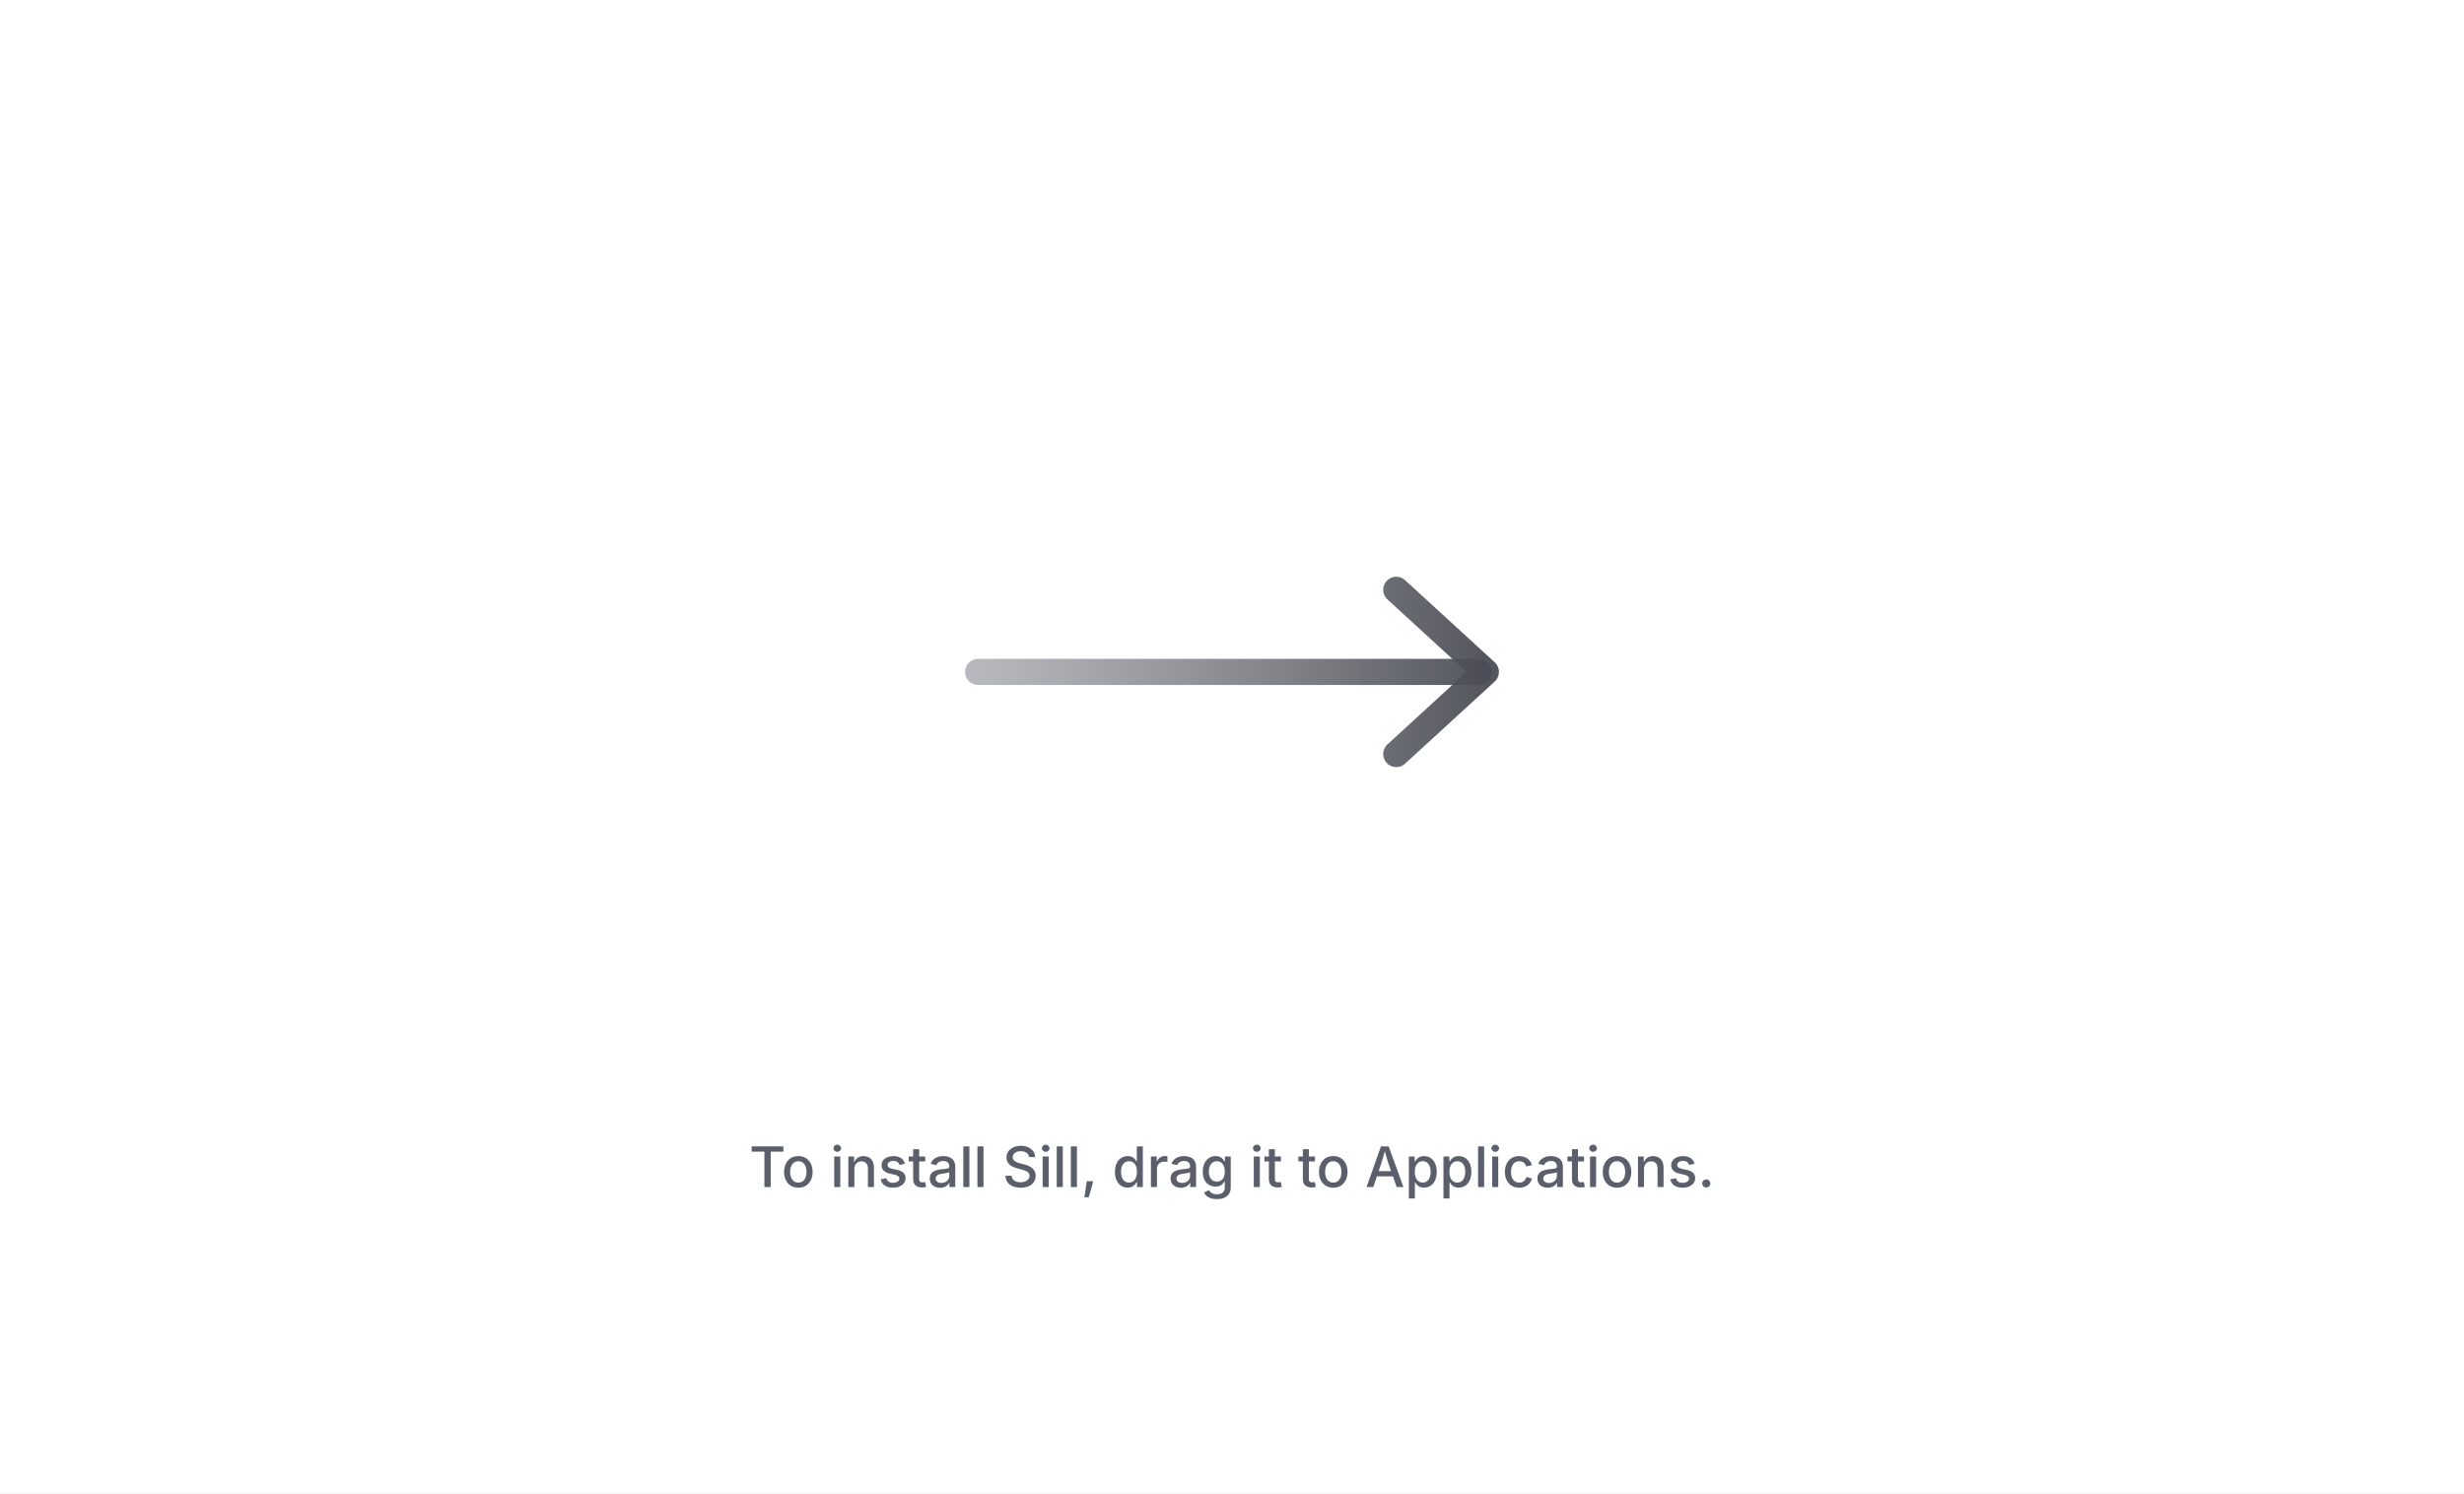
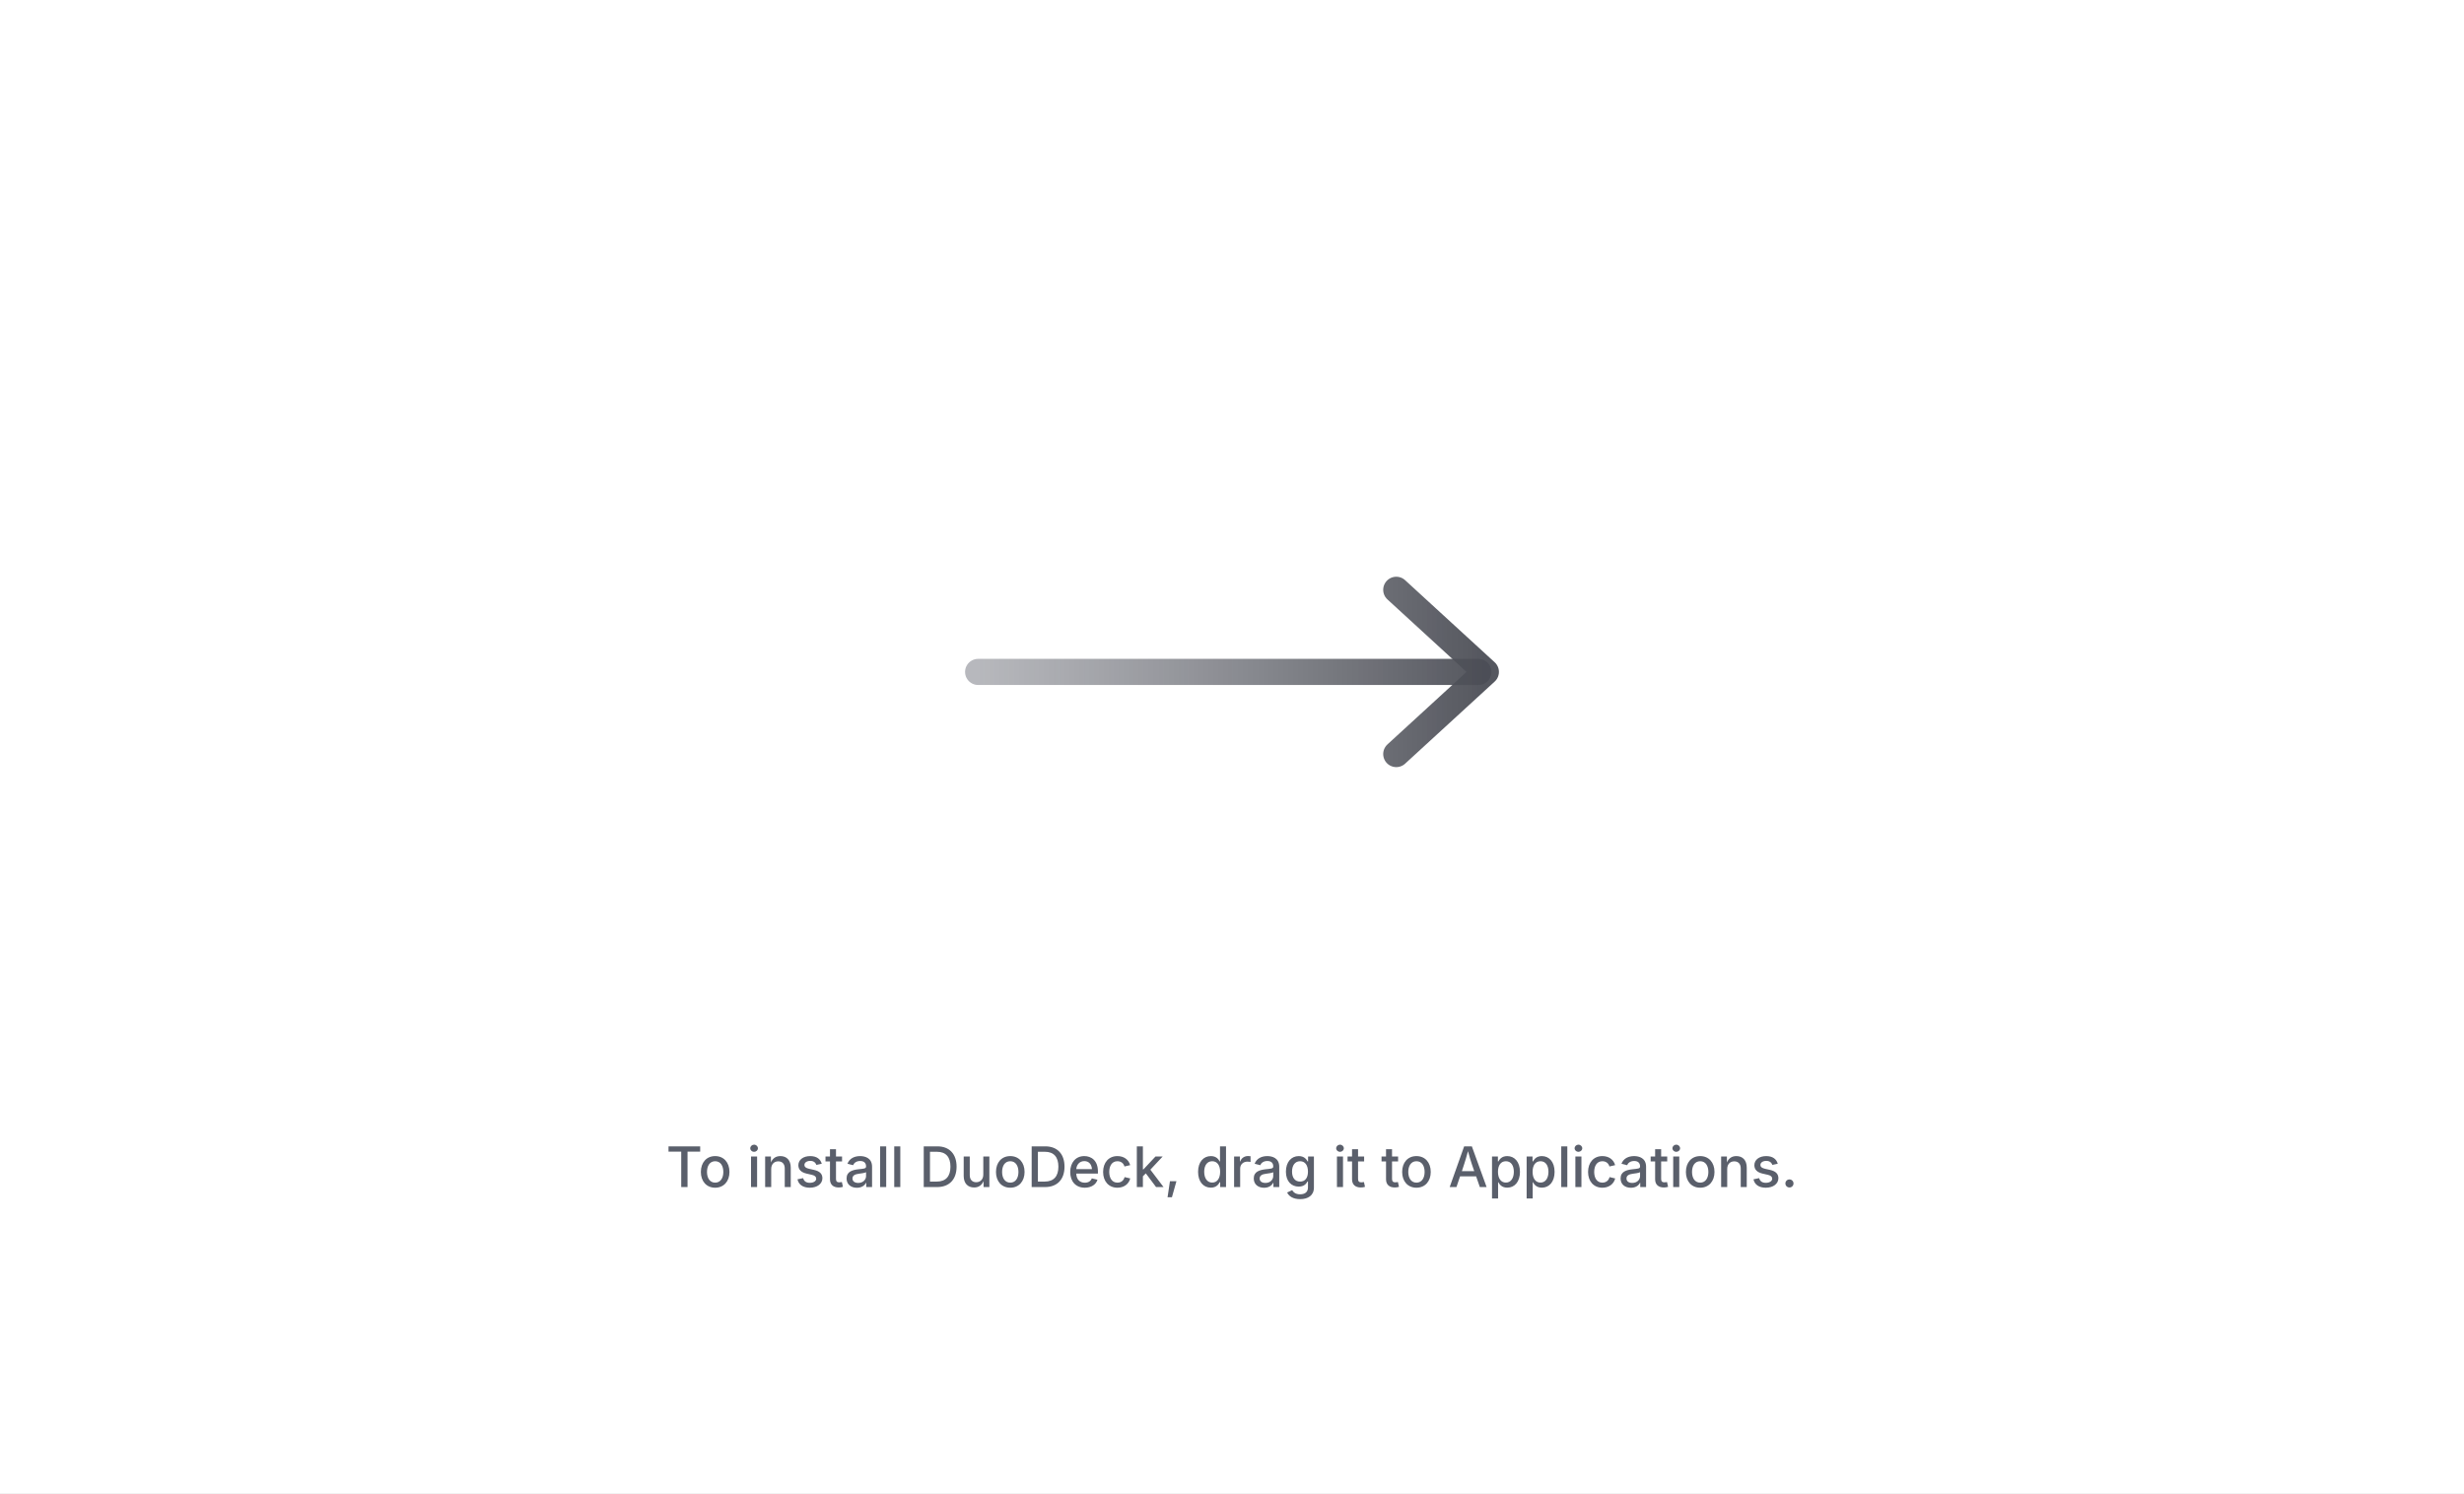
<svg xmlns="http://www.w3.org/2000/svg" width="660" height="400" viewBox="0 0 660 400">
  <defs>
    <linearGradient id="d-arrow" gradientUnits="userSpaceOnUse" x1="262" y1="180" x2="398" y2="180">
      <stop offset="0" stop-color="#7c7e86" stop-opacity="0.55" />
      <stop offset="1" stop-color="#4c4e56" stop-opacity="0.95" />
    </linearGradient>
  </defs>
  <rect x="0" y="0" width="660" height="400" fill="#ffffff" />
  <g fill="none" stroke="url(#d-arrow)" stroke-width="7" stroke-linecap="round" stroke-linejoin="round">
    <path d="M 262 180 L 396 180" />
    <path d="M 374 158 L 398 180 L 374 202" />
  </g>
-   <text x="330" y="318" font-family="-apple-system, BlinkMacSystemFont, 'Helvetica Neue', sans-serif" font-size="15" font-weight="500" fill="#5a5f6b" text-anchor="middle">To install Sill, drag it to Applications.</text>
+   <text x="330" y="318" font-family="-apple-system, BlinkMacSystemFont, 'Helvetica Neue', sans-serif" font-size="15" font-weight="500" fill="#5a5f6b" text-anchor="middle">To install DuoDeck, drag it to Applications.</text>
</svg>
